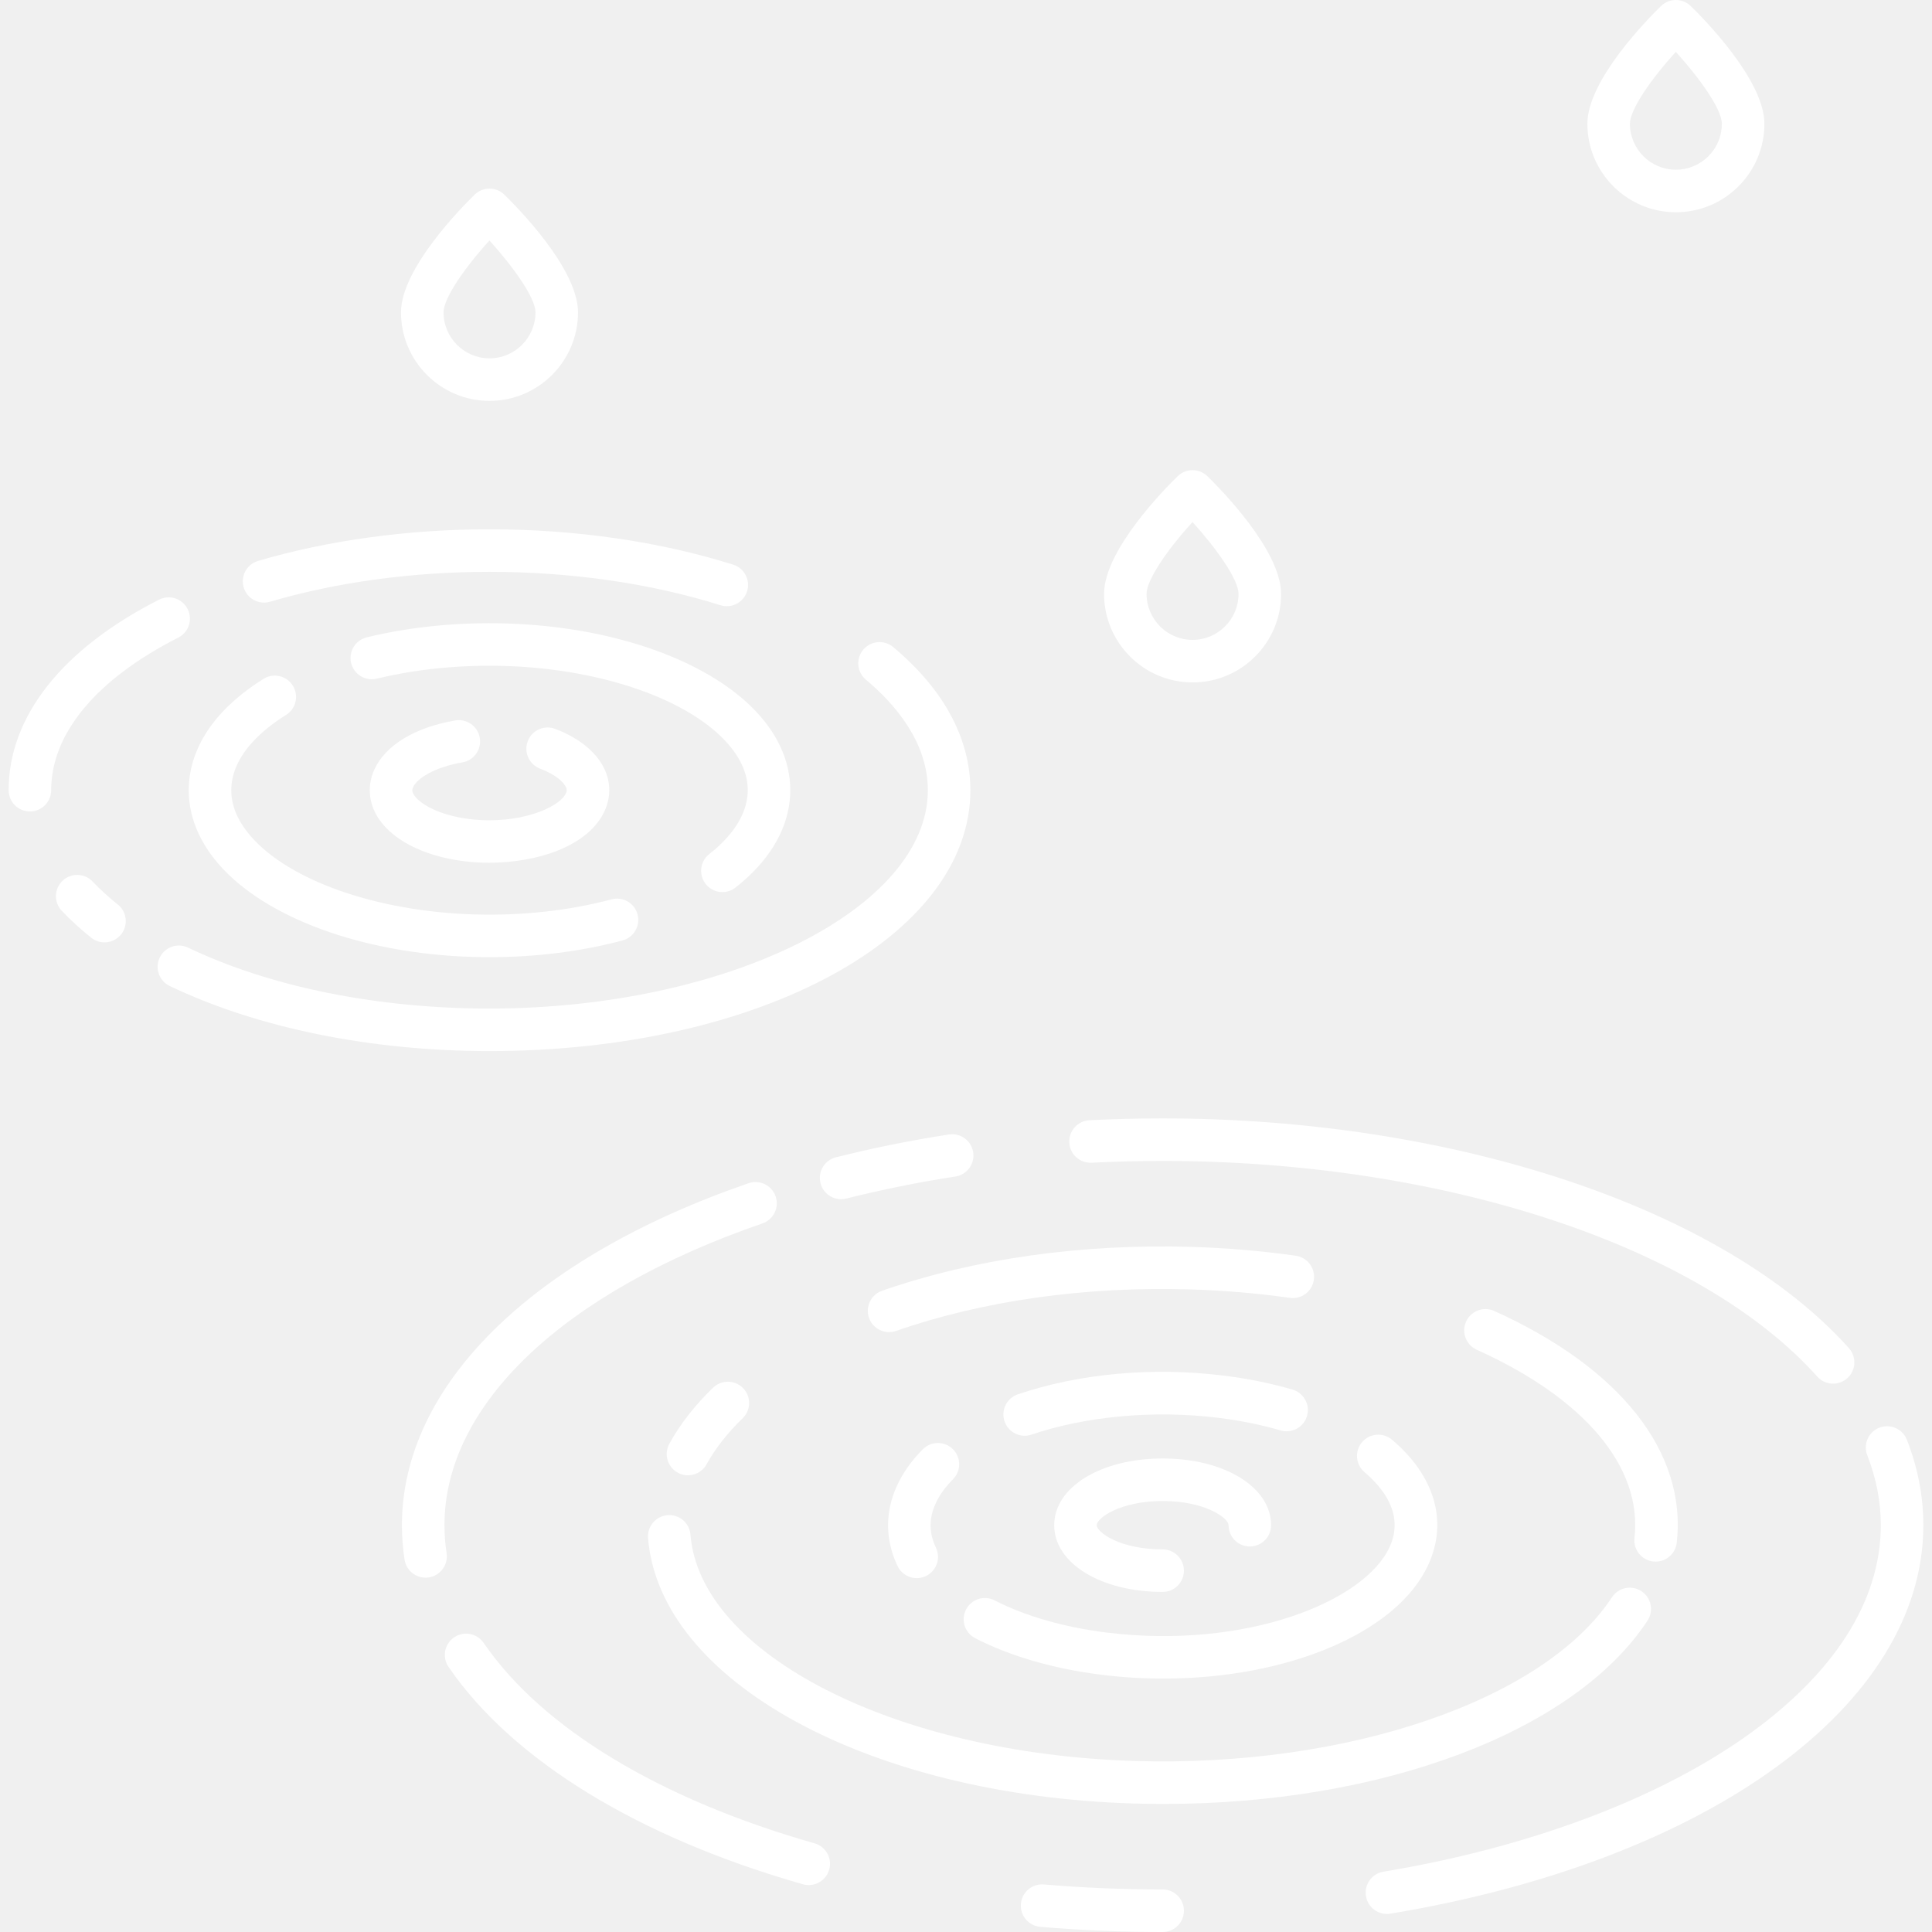
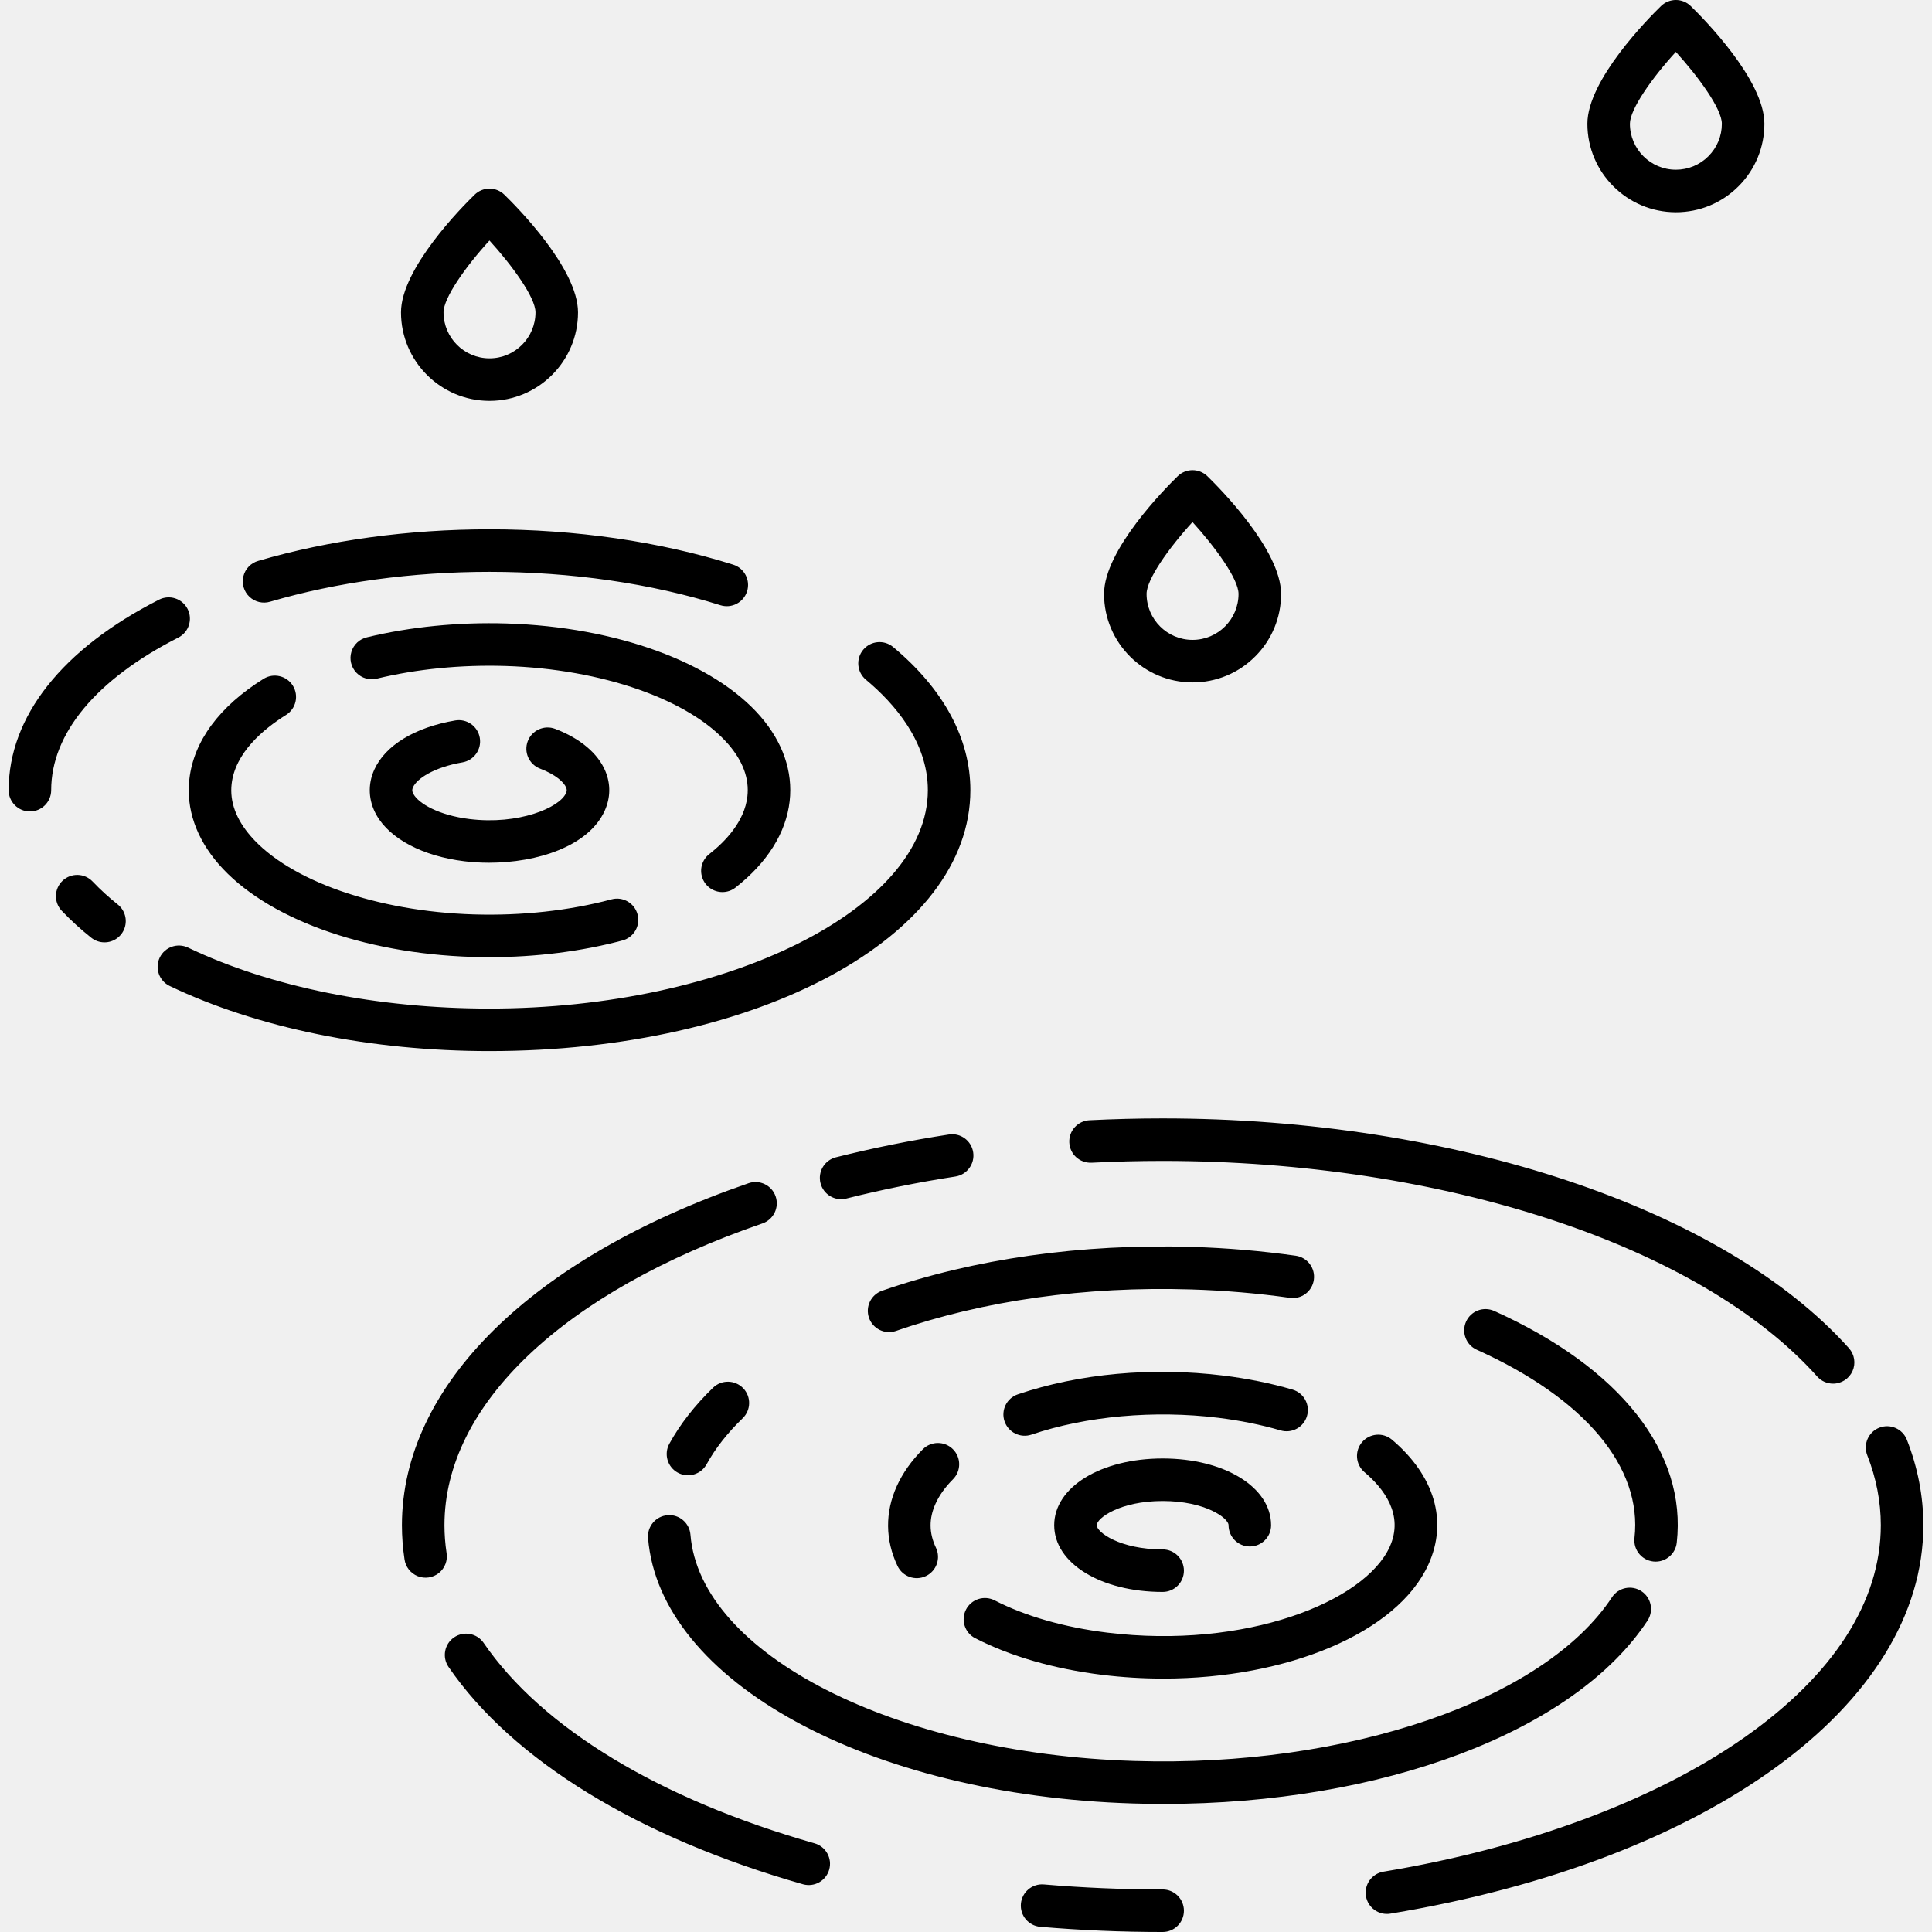
- <svg xmlns="http://www.w3.org/2000/svg" viewBox="0 0 363.378 363.378" style="fill: #fff">
+ <svg xmlns="http://www.w3.org/2000/svg" viewBox="0 0 363.378 363.378">
  <path d="M92.069 75.399h.003c9.18-.003 16.646-7.473 16.644-16.651-.001-8.257-11.549-19.89-13.864-22.138a3.997 3.997 0 0 0-5.574.001c-2.314 2.249-13.857 13.886-13.856 22.144.001 9.177 7.47 16.644 16.647 16.644zm-.009-30.164c4.233 4.657 8.656 10.696 8.656 13.515.001 4.768-3.878 8.648-8.647 8.649-4.767 0-8.646-3.879-8.647-8.646-.001-2.709 4.098-8.55 8.638-13.518zm223.147-5.315h.003c4.446-.001 8.627-1.733 11.771-4.878s4.875-7.325 4.874-11.772c-.001-8.258-11.549-19.891-13.863-22.139a3.999 3.999 0 0 0-5.575.001c-2.313 2.249-13.857 13.887-13.856 22.144 0 9.177 7.468 16.644 16.646 16.644zm-.008-30.163c4.232 4.656 8.655 10.695 8.655 13.515 0 2.31-.898 4.481-2.532 6.114a8.589 8.589 0 0 1-6.115 2.534c-4.768 0-8.646-3.879-8.647-8.646 0-2.708 4.098-8.549 8.639-13.517zm-90.9 118.594h.005a16.537 16.537 0 0 0 11.771-4.878 16.535 16.535 0 0 0 4.874-11.772c-.002-8.257-11.55-19.89-13.864-22.138a3.999 3.999 0 0 0-5.575.001c-2.313 2.249-13.857 13.886-13.855 22.144-.001 9.176 7.467 16.643 16.644 16.643zm-.007-30.163c4.232 4.657 8.655 10.696 8.656 13.515.001 4.768-3.878 8.647-8.646 8.648h-.003c-4.767 0-8.645-3.878-8.646-8.646-.001-2.709 4.098-8.549 8.639-13.517zM50.837 113.163c12.5-3.67 26.758-5.61 41.232-5.61 15.368 0 30.385 2.171 43.427 6.278a4 4 0 0 0 2.403-7.631c-13.81-4.349-29.658-6.647-45.831-6.647-15.228 0-30.265 2.052-43.486 5.935a4 4 0 1 0 2.255 7.675zm-17.303 6.756a3.999 3.999 0 0 0 1.752-5.378 3.997 3.997 0 0 0-5.378-1.753c-18.238 9.273-28.282 21.999-28.282 35.834a4 4 0 0 0 8 0c0-10.67 8.491-20.864 23.908-28.703zm-11.386 50.198a46.25 46.25 0 0 1-4.725-4.312 4 4 0 1 0-5.807 5.504 54.314 54.314 0 0 0 5.543 5.062 3.981 3.981 0 0 0 2.492.873 4 4 0 0 0 2.497-7.127zm160.364-21.495c0-9.688-5.022-18.998-14.523-26.925a4 4 0 0 0-5.125 6.143c5.314 4.434 11.648 11.638 11.648 20.782 0 22.263-37.754 41.07-82.443 41.07-21.112 0-41.247-4.07-56.696-11.46a4 4 0 0 0-3.452 7.217c16.505 7.896 37.866 12.243 60.148 12.243 50.716.001 90.443-21.554 90.443-49.07z" />
  <path d="M69.034 119.859a4 4 0 1 0 1.881 7.775c7.476-1.809 15.816-2.63 24.125-2.374 18.221.56 34.685 6.338 41.945 14.721 2.756 3.183 3.963 6.481 3.588 9.806-.537 4.745-4.194 8.52-7.167 10.85a3.999 3.999 0 0 0 2.47 7.148 3.98 3.98 0 0 0 2.464-.852c5.99-4.694 9.511-10.313 10.182-16.248.628-5.557-1.27-11.069-5.49-15.941-8.788-10.146-27.083-16.845-47.746-17.479-9.01-.278-18.091.619-26.252 2.594zm-27.928 42.643c8.788 10.146 27.083 16.845 47.746 17.479 1.076.033 2.149.05 3.223.05 8.688 0 17.273-1.077 25.009-3.149 2.134-.572 3.4-2.766 2.829-4.899s-2.762-3.406-4.899-2.828c-7.949 2.128-16.915 3.105-25.916 2.831-18.221-.56-34.685-6.338-41.945-14.721-2.756-3.183-3.963-6.482-3.588-9.806.665-5.873 5.941-10.312 10.251-13.001a4 4 0 0 0-4.235-6.787c-8.326 5.195-13.155 11.728-13.965 18.89-.628 5.556 1.27 11.068 5.49 15.941z" />
  <path d="M86.975 143.39a4 4 0 1 0-1.353-7.885c-7.604 1.305-13.151 4.677-15.221 9.253-1.263 2.792-1.12 5.821.402 8.53 2.521 4.486 8.699 7.739 16.527 8.701 1.505.186 3.063.279 4.642.279 9.074-.001 18.742-3.1 21.764-9.782 1.094-2.417 1.143-4.979.143-7.408-1.381-3.354-4.738-6.19-9.453-7.989a4 4 0 1 0-2.851 7.475c3.009 1.148 4.508 2.593 4.907 3.561.155.378.146.666-.035 1.065-1.238 2.739-8.92 5.994-18.14 4.86-5.831-.717-9.545-2.929-10.529-4.681-.316-.563-.271-.908-.087-1.314.725-1.605 3.94-3.748 9.284-4.665zm91.502 69.99a232.313 232.313 0 0 0-21.28 4.296 4 4 0 0 0 1.956 7.757 223.898 223.898 0 0 1 20.543-4.147 4 4 0 0 0 3.343-4.563c-.336-2.184-2.381-3.688-4.562-3.343zm-94.485 78.693a34.715 34.715 0 0 1-.395-5.208c0-22.646 22.37-43.87 59.84-56.771a4 4 0 0 0-2.604-7.564c-40.849 14.065-65.236 38.116-65.236 64.336 0 2.137.164 4.294.485 6.411a4.001 4.001 0 1 0 7.91-1.204zm69.266 54.643c-29.196-8.305-51.319-21.698-62.292-37.713a4 4 0 1 0-6.6 4.522c12.026 17.552 35.715 32.072 66.703 40.887a4.001 4.001 0 0 0 2.189-7.696zm65.417 8.662c-7.489 0-15.004-.317-22.334-.944a4 4 0 0 0-.681 7.971c7.556.646 15.3.974 23.016.974a4 4 0 1 0-.001-8.001zm139.976-84.588a4 4 0 1 0-7.448 2.922c1.691 4.31 2.549 8.735 2.549 13.153 0 14.341-8.878 28.149-25.673 39.934-16.832 11.809-40.936 20.771-67.873 25.236a4 4 0 0 0 1.308 7.893c59.955-9.938 100.237-39.3 100.237-73.063.001-5.422-1.043-10.831-3.1-16.075zm-153.334-52.101c4.406-.223 8.9-.336 13.358-.336 52.748 0 101.076 15.92 123.122 40.557a3.986 3.986 0 0 0 2.981 1.333 3.998 3.998 0 0 0 2.979-6.667c-23.494-26.257-74.163-43.223-129.083-43.223-4.592 0-9.223.116-13.763.346a4 4 0 0 0-3.793 4.197c.114 2.206 1.944 3.884 4.199 3.793zm38.397 17.493a177.78 177.78 0 0 0-19.45-1.656c-20.844-.638-41.036 2.217-58.407 8.26a4.001 4.001 0 0 0 2.629 7.557c16.458-5.727 35.654-8.436 55.532-7.82 6.305.194 12.553.727 18.571 1.58a3.983 3.983 0 0 0 4.522-3.397 4 4 0 0 0-3.397-4.524zm-116.245 40.797a4 4 0 0 0 5.432-1.577c1.635-2.973 3.916-5.881 6.778-8.645a4 4 0 0 0-5.556-5.756c-3.44 3.321-6.209 6.869-8.231 10.545a4 4 0 0 0 1.577 5.433z" />
  <path d="M121.889 289.291c2.182 26.925 41.388 48.383 91.197 49.914 1.937.06 3.86.089 5.776.089 41.104 0 77.228-13.549 91.007-34.478a3.999 3.999 0 0 0-1.142-5.54 3.998 3.998 0 0 0-5.54 1.142c-12.749 19.363-49.7 32.034-89.855 30.791-44.983-1.383-81.647-20.079-83.469-42.564-.178-2.202-2.114-3.849-4.31-3.664a4 4 0 0 0-3.664 4.31zm189.51 4.424a4 4 0 0 0 3.97-3.551c1.921-16.998-10.593-32.887-34.332-43.594a4 4 0 0 0-3.289 7.293c20.361 9.183 31.177 22.087 29.672 35.402a4 4 0 0 0 3.979 4.45zm-65.573-27.391a3.999 3.999 0 0 0-2.717-4.961c-4.067-1.189-8.446-2.077-13.015-2.639-13.358-1.645-27.085-.391-38.653 3.527a4 4 0 0 0 2.566 7.578c10.301-3.489 23.098-4.641 35.11-3.166 4.141.51 8.093 1.309 11.747 2.377a3.995 3.995 0 0 0 4.962-2.716z" />
  <path d="M179.242 278.227a4 4 0 1 0-5.67-5.644c-2.146 2.156-3.794 4.489-4.9 6.935-2.233 4.938-2.185 10.132.14 15.021a4.002 4.002 0 0 0 5.33 1.894 4 4 0 0 0 1.896-5.33c-1.319-2.774-1.344-5.485-.076-8.289.709-1.57 1.813-3.114 3.28-4.587zm28.99 28.84c-8.058-.991-15.372-3.088-21.154-6.063a3.997 3.997 0 0 0-5.387 1.727 4 4 0 0 0 1.727 5.387c6.611 3.402 14.854 5.784 23.838 6.889a94.67 94.67 0 0 0 11.577.708c23.251 0 43.995-8.564 49.847-21.501 3.67-8.113 1.149-16.667-6.915-23.467a4 4 0 0 0-5.157 6.115c3.678 3.103 7.494 8.059 4.782 14.055-4.695 10.377-27.174 19.337-53.158 16.15z" />
  <path d="M218.675 282.316c8.054 0 12.398 3.229 12.398 4.55a4 4 0 0 0 8 0c0-7.154-8.77-12.55-20.398-12.55s-20.397 5.396-20.397 12.55 8.769 12.55 20.397 12.55a4 4 0 0 0 0-8c-8.053 0-12.397-3.229-12.397-4.55s4.344-4.55 12.397-4.55z" />
</svg>
